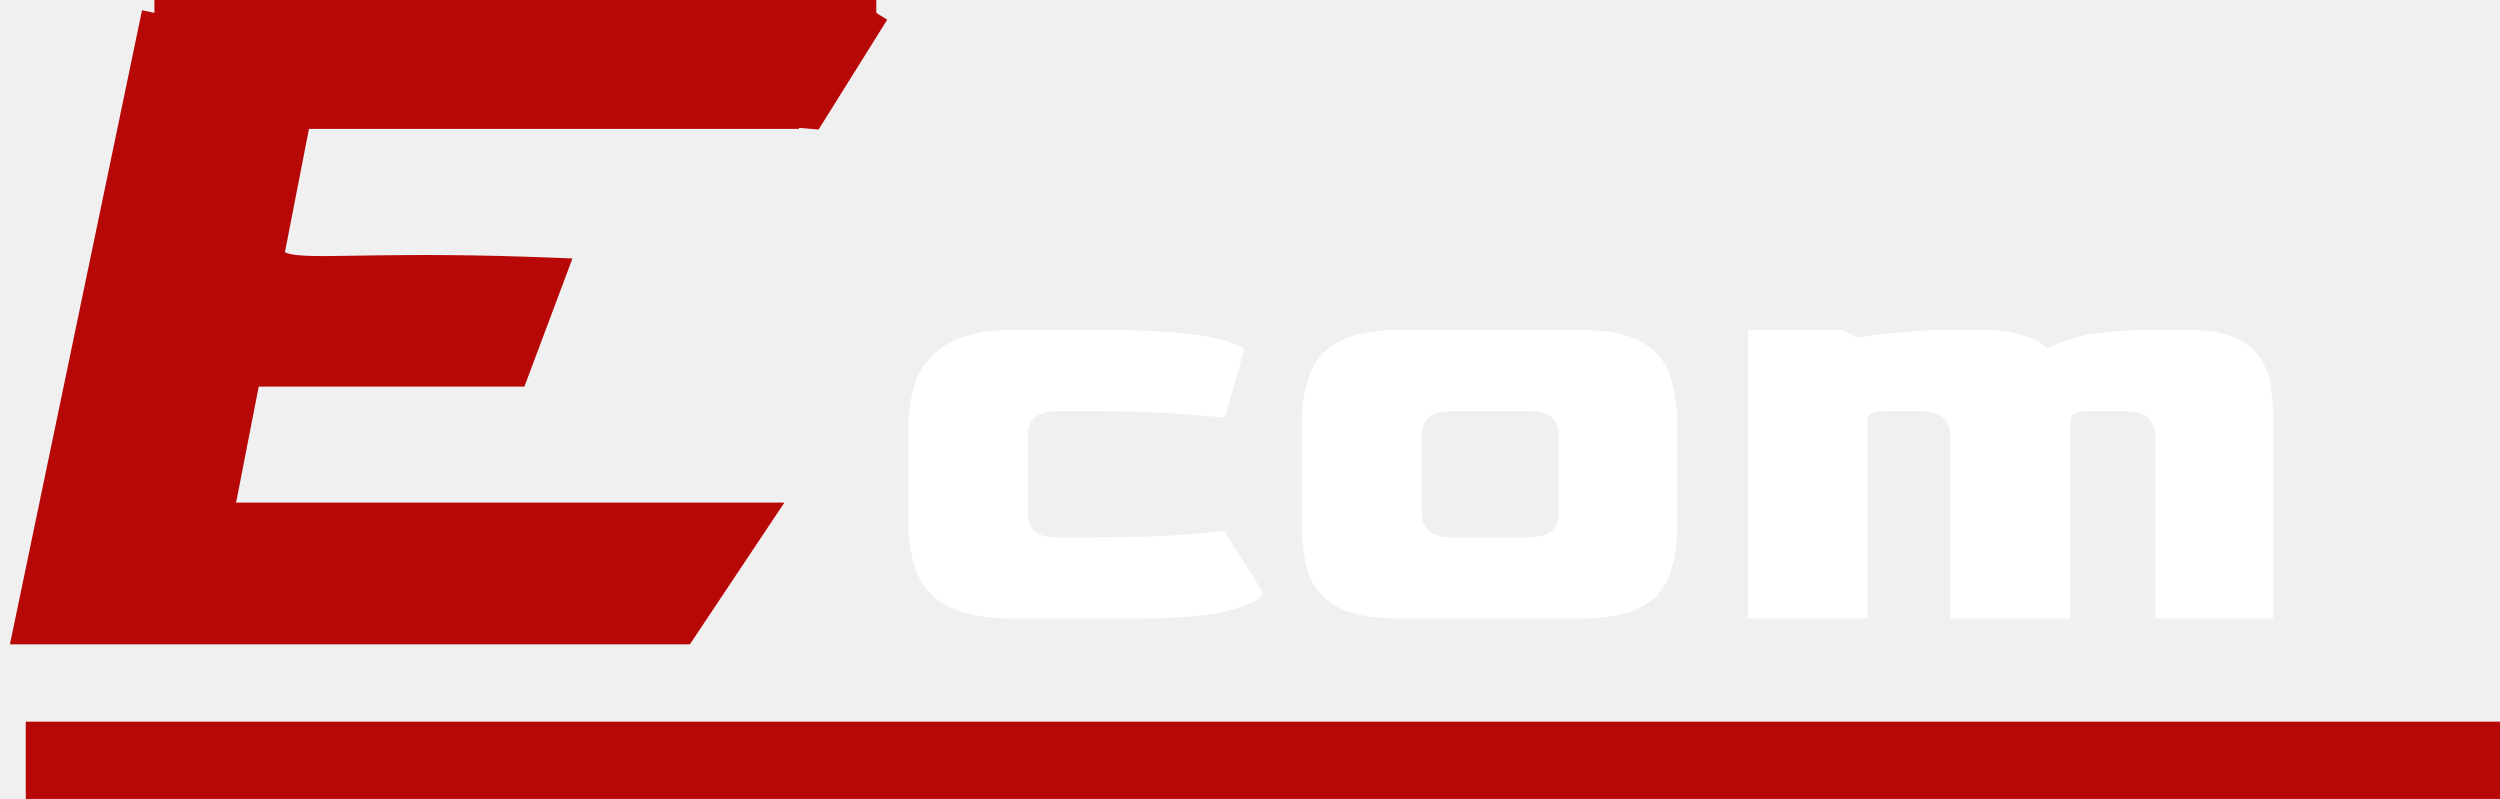
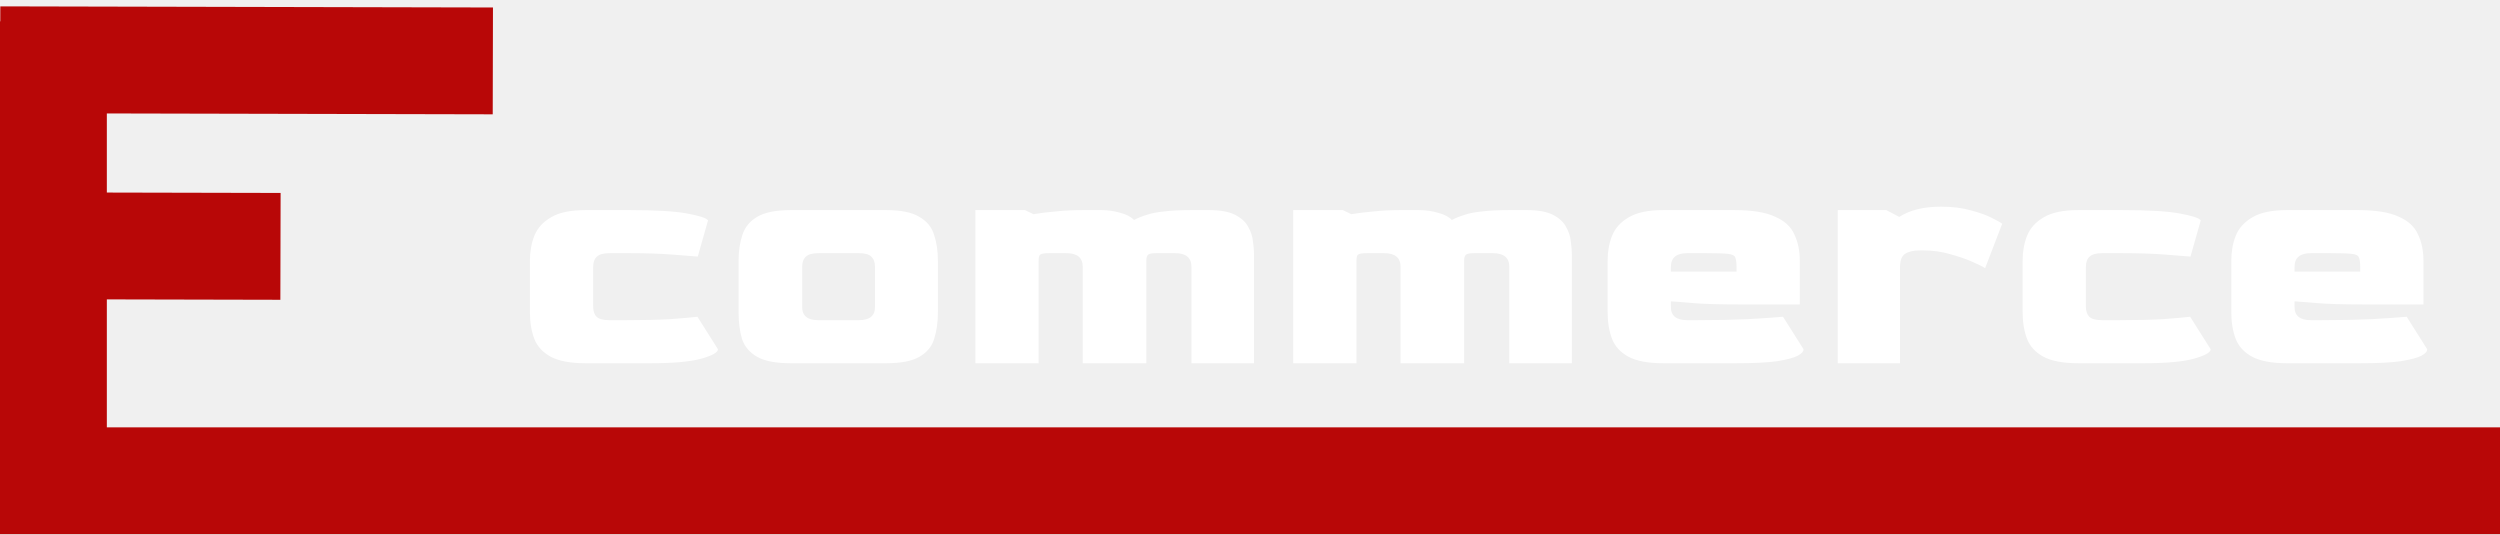
- <svg xmlns="http://www.w3.org/2000/svg" width="97" height="31" viewBox="0 0 97 31" fill="none">
-   <path d="M6 0.5H34L31.5 4.5C2.5 2 9.5 5 10 7.5C10.838 11.689 9 10 21.5 10.5L20 14.5H9.5L8 20H29.5L26.5 24.5H1L6 0.5Z" fill="#B80707" />
-   <path d="M34 0.5C31.2 0.5 12.333 0.5 6 0.5M34 0.5L31.5 4.5C2.5 2 9.5 5 10 7.5C10.838 11.689 9 10 21.5 10.5L20 14.5H9.5L8 20H29.5L26.5 24.5H1L6 0.5M34 0.5H6" stroke="#B80707" />
-   <path d="M39.325 24C38.225 24 37.375 23.842 36.775 23.525C36.192 23.208 35.792 22.775 35.575 22.225C35.358 21.658 35.25 21.008 35.25 20.275V16.5C35.25 15.833 35.358 15.225 35.575 14.675C35.808 14.108 36.217 13.658 36.8 13.325C37.383 12.975 38.225 12.8 39.325 12.8H42.525C44.442 12.8 45.85 12.883 46.75 13.05C47.65 13.217 48.158 13.383 48.275 13.55L47.525 16.2C47.175 16.167 46.542 16.117 45.625 16.05C44.708 15.983 43.7 15.95 42.6 15.95H41.075C40.642 15.95 40.333 16.033 40.15 16.2C39.967 16.367 39.875 16.617 39.875 16.95V19.85C39.875 20.183 39.958 20.433 40.125 20.6C40.292 20.767 40.608 20.85 41.075 20.85H42.35C43.583 20.85 44.642 20.825 45.525 20.775C46.425 20.708 47.083 20.65 47.5 20.6L49 22.975C49 23.208 48.583 23.442 47.75 23.675C46.933 23.892 45.708 24 44.075 24H39.325ZM54.334 24C53.234 24 52.409 23.842 51.859 23.525C51.309 23.208 50.942 22.775 50.759 22.225C50.592 21.658 50.509 21.008 50.509 20.275V16.5C50.509 15.8 50.6 15.175 50.784 14.625C50.967 14.058 51.325 13.617 51.859 13.3C52.409 12.967 53.234 12.8 54.334 12.8H61.284C62.384 12.8 63.2 12.967 63.734 13.3C64.284 13.617 64.642 14.058 64.809 14.625C64.992 15.175 65.084 15.8 65.084 16.5V20.275C65.084 21.008 64.992 21.658 64.809 22.225C64.642 22.775 64.284 23.208 63.734 23.525C63.2 23.842 62.384 24 61.284 24H54.334ZM56.334 20.85H59.309C60.109 20.85 60.501 20.517 60.484 19.85V16.95C60.484 16.617 60.392 16.367 60.209 16.2C60.042 16.033 59.742 15.95 59.309 15.95H56.359C55.925 15.95 55.617 16.033 55.434 16.2C55.251 16.367 55.159 16.617 55.159 16.95V19.85C55.142 20.517 55.534 20.85 56.334 20.85ZM67.824 24V12.8H71.449L72.074 13.1C72.558 13.017 73.099 12.95 73.699 12.9C74.316 12.833 74.974 12.8 75.674 12.8H77.024C77.508 12.8 77.974 12.867 78.424 13C78.874 13.117 79.208 13.292 79.424 13.525C79.708 13.375 80.016 13.25 80.349 13.15C80.683 13.033 81.108 12.95 81.624 12.9C82.158 12.833 82.833 12.8 83.649 12.8H84.899C85.733 12.8 86.374 12.917 86.824 13.15C87.274 13.383 87.591 13.675 87.774 14.025C87.974 14.375 88.091 14.733 88.124 15.1C88.174 15.45 88.199 15.75 88.199 16V24H83.624V16.95C83.624 16.283 83.224 15.95 82.424 15.95H81.024C80.758 15.95 80.574 15.983 80.474 16.05C80.374 16.117 80.324 16.267 80.324 16.5V24H75.674V16.95C75.674 16.283 75.274 15.95 74.474 15.95H73.199C72.883 15.95 72.674 15.983 72.574 16.05C72.491 16.1 72.449 16.25 72.449 16.5V24H67.824Z" fill="white" />
-   <rect x="1" y="28" width="96" height="3" fill="#B80707" />
-   <rect x="7.283" y="1" width="5.383" height="22.384" transform="rotate(11.0315 7.2832 1)" fill="#B80707" />
-   <rect x="6" width="25" height="5" fill="#B80707" />
+ <svg xmlns="http://www.w3.org/2000/svg" width="117" height="25" viewBox="0 0 117 25" fill="none">
+   <path d="M27.408 17C26.704 17 26.16 16.899 25.776 16.696C25.403 16.493 25.147 16.216 25.008 15.864C24.869 15.501 24.8 15.085 24.8 14.616V12.2C24.8 11.773 24.869 11.384 25.008 11.032C25.157 10.669 25.419 10.381 25.792 10.168C26.165 9.944 26.704 9.832 27.408 9.832H29.456C30.683 9.832 31.584 9.885 32.16 9.992C32.736 10.099 33.061 10.205 33.136 10.312L32.656 12.008C32.432 11.987 32.027 11.955 31.44 11.912C30.853 11.869 30.208 11.848 29.504 11.848H28.528C28.251 11.848 28.053 11.901 27.936 12.008C27.819 12.115 27.76 12.275 27.76 12.488V14.344C27.76 14.557 27.813 14.717 27.92 14.824C28.027 14.931 28.229 14.984 28.528 14.984H29.344C30.133 14.984 30.811 14.968 31.376 14.936C31.952 14.893 32.373 14.856 32.64 14.824L33.6 16.344C33.6 16.493 33.333 16.643 32.8 16.792C32.277 16.931 31.493 17 30.448 17H27.408ZM37.014 17C36.31 17 35.782 16.899 35.43 16.696C35.078 16.493 34.843 16.216 34.726 15.864C34.619 15.501 34.566 15.085 34.566 14.616V12.2C34.566 11.752 34.624 11.352 34.742 11C34.859 10.637 35.088 10.355 35.43 10.152C35.782 9.939 36.31 9.832 37.014 9.832H41.462C42.166 9.832 42.688 9.939 43.03 10.152C43.382 10.355 43.611 10.637 43.718 11C43.835 11.352 43.894 11.752 43.894 12.2V14.616C43.894 15.085 43.835 15.501 43.718 15.864C43.611 16.216 43.382 16.493 43.03 16.696C42.688 16.899 42.166 17 41.462 17H37.014ZM38.294 14.984H40.198C40.71 14.984 40.96 14.771 40.95 14.344V12.488C40.95 12.275 40.891 12.115 40.774 12.008C40.667 11.901 40.475 11.848 40.198 11.848H38.31C38.032 11.848 37.835 11.901 37.718 12.008C37.6 12.115 37.542 12.275 37.542 12.488V14.344C37.531 14.771 37.782 14.984 38.294 14.984ZM45.648 17V9.832H47.968L48.367 10.024C48.677 9.971 49.023 9.928 49.407 9.896C49.802 9.853 50.224 9.832 50.672 9.832H51.535C51.845 9.832 52.144 9.875 52.431 9.96C52.719 10.035 52.933 10.147 53.072 10.296C53.253 10.2 53.45 10.12 53.663 10.056C53.877 9.981 54.149 9.928 54.48 9.896C54.821 9.853 55.253 9.832 55.776 9.832H56.575C57.109 9.832 57.52 9.907 57.807 10.056C58.096 10.205 58.298 10.392 58.416 10.616C58.544 10.84 58.618 11.069 58.639 11.304C58.672 11.528 58.688 11.72 58.688 11.88V17H55.76V12.488C55.76 12.061 55.504 11.848 54.992 11.848H54.096C53.925 11.848 53.807 11.869 53.743 11.912C53.679 11.955 53.648 12.051 53.648 12.2V17H50.672V12.488C50.672 12.061 50.416 11.848 49.904 11.848H49.087C48.885 11.848 48.752 11.869 48.688 11.912C48.634 11.944 48.608 12.04 48.608 12.2V17H45.648ZM60.523 17V9.832H62.843L63.242 10.024C63.552 9.971 63.898 9.928 64.282 9.896C64.677 9.853 65.099 9.832 65.546 9.832H66.41C66.72 9.832 67.019 9.875 67.306 9.96C67.594 10.035 67.808 10.147 67.947 10.296C68.128 10.2 68.325 10.12 68.538 10.056C68.752 9.981 69.024 9.928 69.355 9.896C69.696 9.853 70.128 9.832 70.65 9.832H71.451C71.984 9.832 72.394 9.907 72.683 10.056C72.971 10.205 73.173 10.392 73.29 10.616C73.418 10.84 73.493 11.069 73.514 11.304C73.546 11.528 73.562 11.72 73.562 11.88V17H70.635V12.488C70.635 12.061 70.379 11.848 69.867 11.848H68.971C68.8 11.848 68.683 11.869 68.618 11.912C68.555 11.955 68.522 12.051 68.522 12.2V17H65.546V12.488C65.546 12.061 65.29 11.848 64.778 11.848H63.962C63.76 11.848 63.627 11.869 63.562 11.912C63.509 11.944 63.483 12.04 63.483 12.2V17H60.523ZM77.846 17C77.141 17 76.597 16.899 76.213 16.696C75.84 16.493 75.584 16.216 75.445 15.864C75.307 15.501 75.237 15.085 75.237 14.616V12.2C75.237 11.773 75.307 11.384 75.445 11.032C75.595 10.669 75.856 10.381 76.23 10.168C76.603 9.944 77.141 9.832 77.846 9.832H81.157C81.99 9.832 82.624 9.933 83.061 10.136C83.51 10.328 83.814 10.605 83.974 10.968C84.144 11.32 84.23 11.731 84.23 12.2V14.248H81.43C80.469 14.248 79.739 14.227 79.237 14.184C78.747 14.141 78.4 14.115 78.198 14.104V14.344C78.187 14.771 78.443 14.984 78.966 14.984H79.462C80.315 14.984 81.104 14.968 81.829 14.936C82.555 14.893 83.094 14.856 83.445 14.824L84.406 16.344C84.406 16.451 84.315 16.552 84.133 16.648C83.952 16.744 83.632 16.829 83.174 16.904C82.725 16.968 82.085 17 81.254 17H77.846ZM78.198 12.712H81.269V12.488C81.269 12.275 81.248 12.125 81.206 12.04C81.174 11.955 81.061 11.901 80.87 11.88C80.677 11.859 80.352 11.848 79.894 11.848H78.966C78.454 11.848 78.198 12.061 78.198 12.488V12.712ZM86.007 17V9.832H88.279L88.887 10.152C89.377 9.832 90.028 9.672 90.839 9.672C91.372 9.672 91.841 9.731 92.247 9.848C92.652 9.955 92.978 10.072 93.223 10.2C93.479 10.328 93.639 10.419 93.703 10.472L92.903 12.552C92.796 12.477 92.594 12.376 92.295 12.248C92.007 12.12 91.665 12.003 91.271 11.896C90.876 11.779 90.46 11.72 90.023 11.72H89.847C89.548 11.72 89.319 11.773 89.159 11.88C88.999 11.976 88.919 12.195 88.919 12.536V17H86.007ZM97.267 17C96.563 17 96.019 16.899 95.635 16.696C95.262 16.493 95.006 16.216 94.867 15.864C94.729 15.501 94.659 15.085 94.659 14.616V12.2C94.659 11.773 94.729 11.384 94.867 11.032C95.017 10.669 95.278 10.381 95.651 10.168C96.025 9.944 96.563 9.832 97.267 9.832H99.315C100.542 9.832 101.443 9.885 102.019 9.992C102.595 10.099 102.921 10.205 102.995 10.312L102.515 12.008C102.291 11.987 101.886 11.955 101.299 11.912C100.713 11.869 100.067 11.848 99.363 11.848H98.387C98.11 11.848 97.913 11.901 97.795 12.008C97.678 12.115 97.619 12.275 97.619 12.488V14.344C97.619 14.557 97.673 14.717 97.779 14.824C97.886 14.931 98.089 14.984 98.387 14.984H99.203C99.993 14.984 100.67 14.968 101.235 14.936C101.811 14.893 102.233 14.856 102.499 14.824L103.459 16.344C103.459 16.493 103.193 16.643 102.659 16.792C102.137 16.931 101.353 17 100.307 17H97.267ZM107.033 17C106.329 17 105.785 16.899 105.401 16.696C105.028 16.493 104.772 16.216 104.633 15.864C104.494 15.501 104.425 15.085 104.425 14.616V12.2C104.425 11.773 104.494 11.384 104.633 11.032C104.782 10.669 105.044 10.381 105.417 10.168C105.79 9.944 106.329 9.832 107.033 9.832H110.345C111.177 9.832 111.812 9.933 112.249 10.136C112.697 10.328 113.001 10.605 113.161 10.968C113.332 11.32 113.417 11.731 113.417 12.2V14.248H110.617C109.657 14.248 108.926 14.227 108.425 14.184C107.934 14.141 107.588 14.115 107.385 14.104V14.344C107.374 14.771 107.63 14.984 108.153 14.984H108.649C109.502 14.984 110.292 14.968 111.017 14.936C111.742 14.893 112.281 14.856 112.633 14.824L113.593 16.344C113.593 16.451 113.502 16.552 113.321 16.648C113.14 16.744 112.82 16.829 112.361 16.904C111.913 16.968 111.273 17 110.441 17H107.033ZM107.385 12.712H110.457V12.488C110.457 12.275 110.436 12.125 110.393 12.04C110.361 11.955 110.249 11.901 110.057 11.88C109.865 11.859 109.54 11.848 109.081 11.848H108.153C107.641 11.848 107.385 12.061 107.385 12.488V12.712Z" fill="white" />
+   <rect y="20" width="117" height="5" fill="#B80707" />
+   <rect y="1" width="5" height="22" fill="#B80707" />
+   <rect x="23.071" y="0.351" width="5" height="23.056" transform="rotate(90.13 23.0713 0.350525)" fill="#B80707" />
+   <rect x="13.133" y="9.03" width="5" height="13.122" transform="rotate(90.13 13.1328 9.02972)" fill="#B80707" />
</svg>
